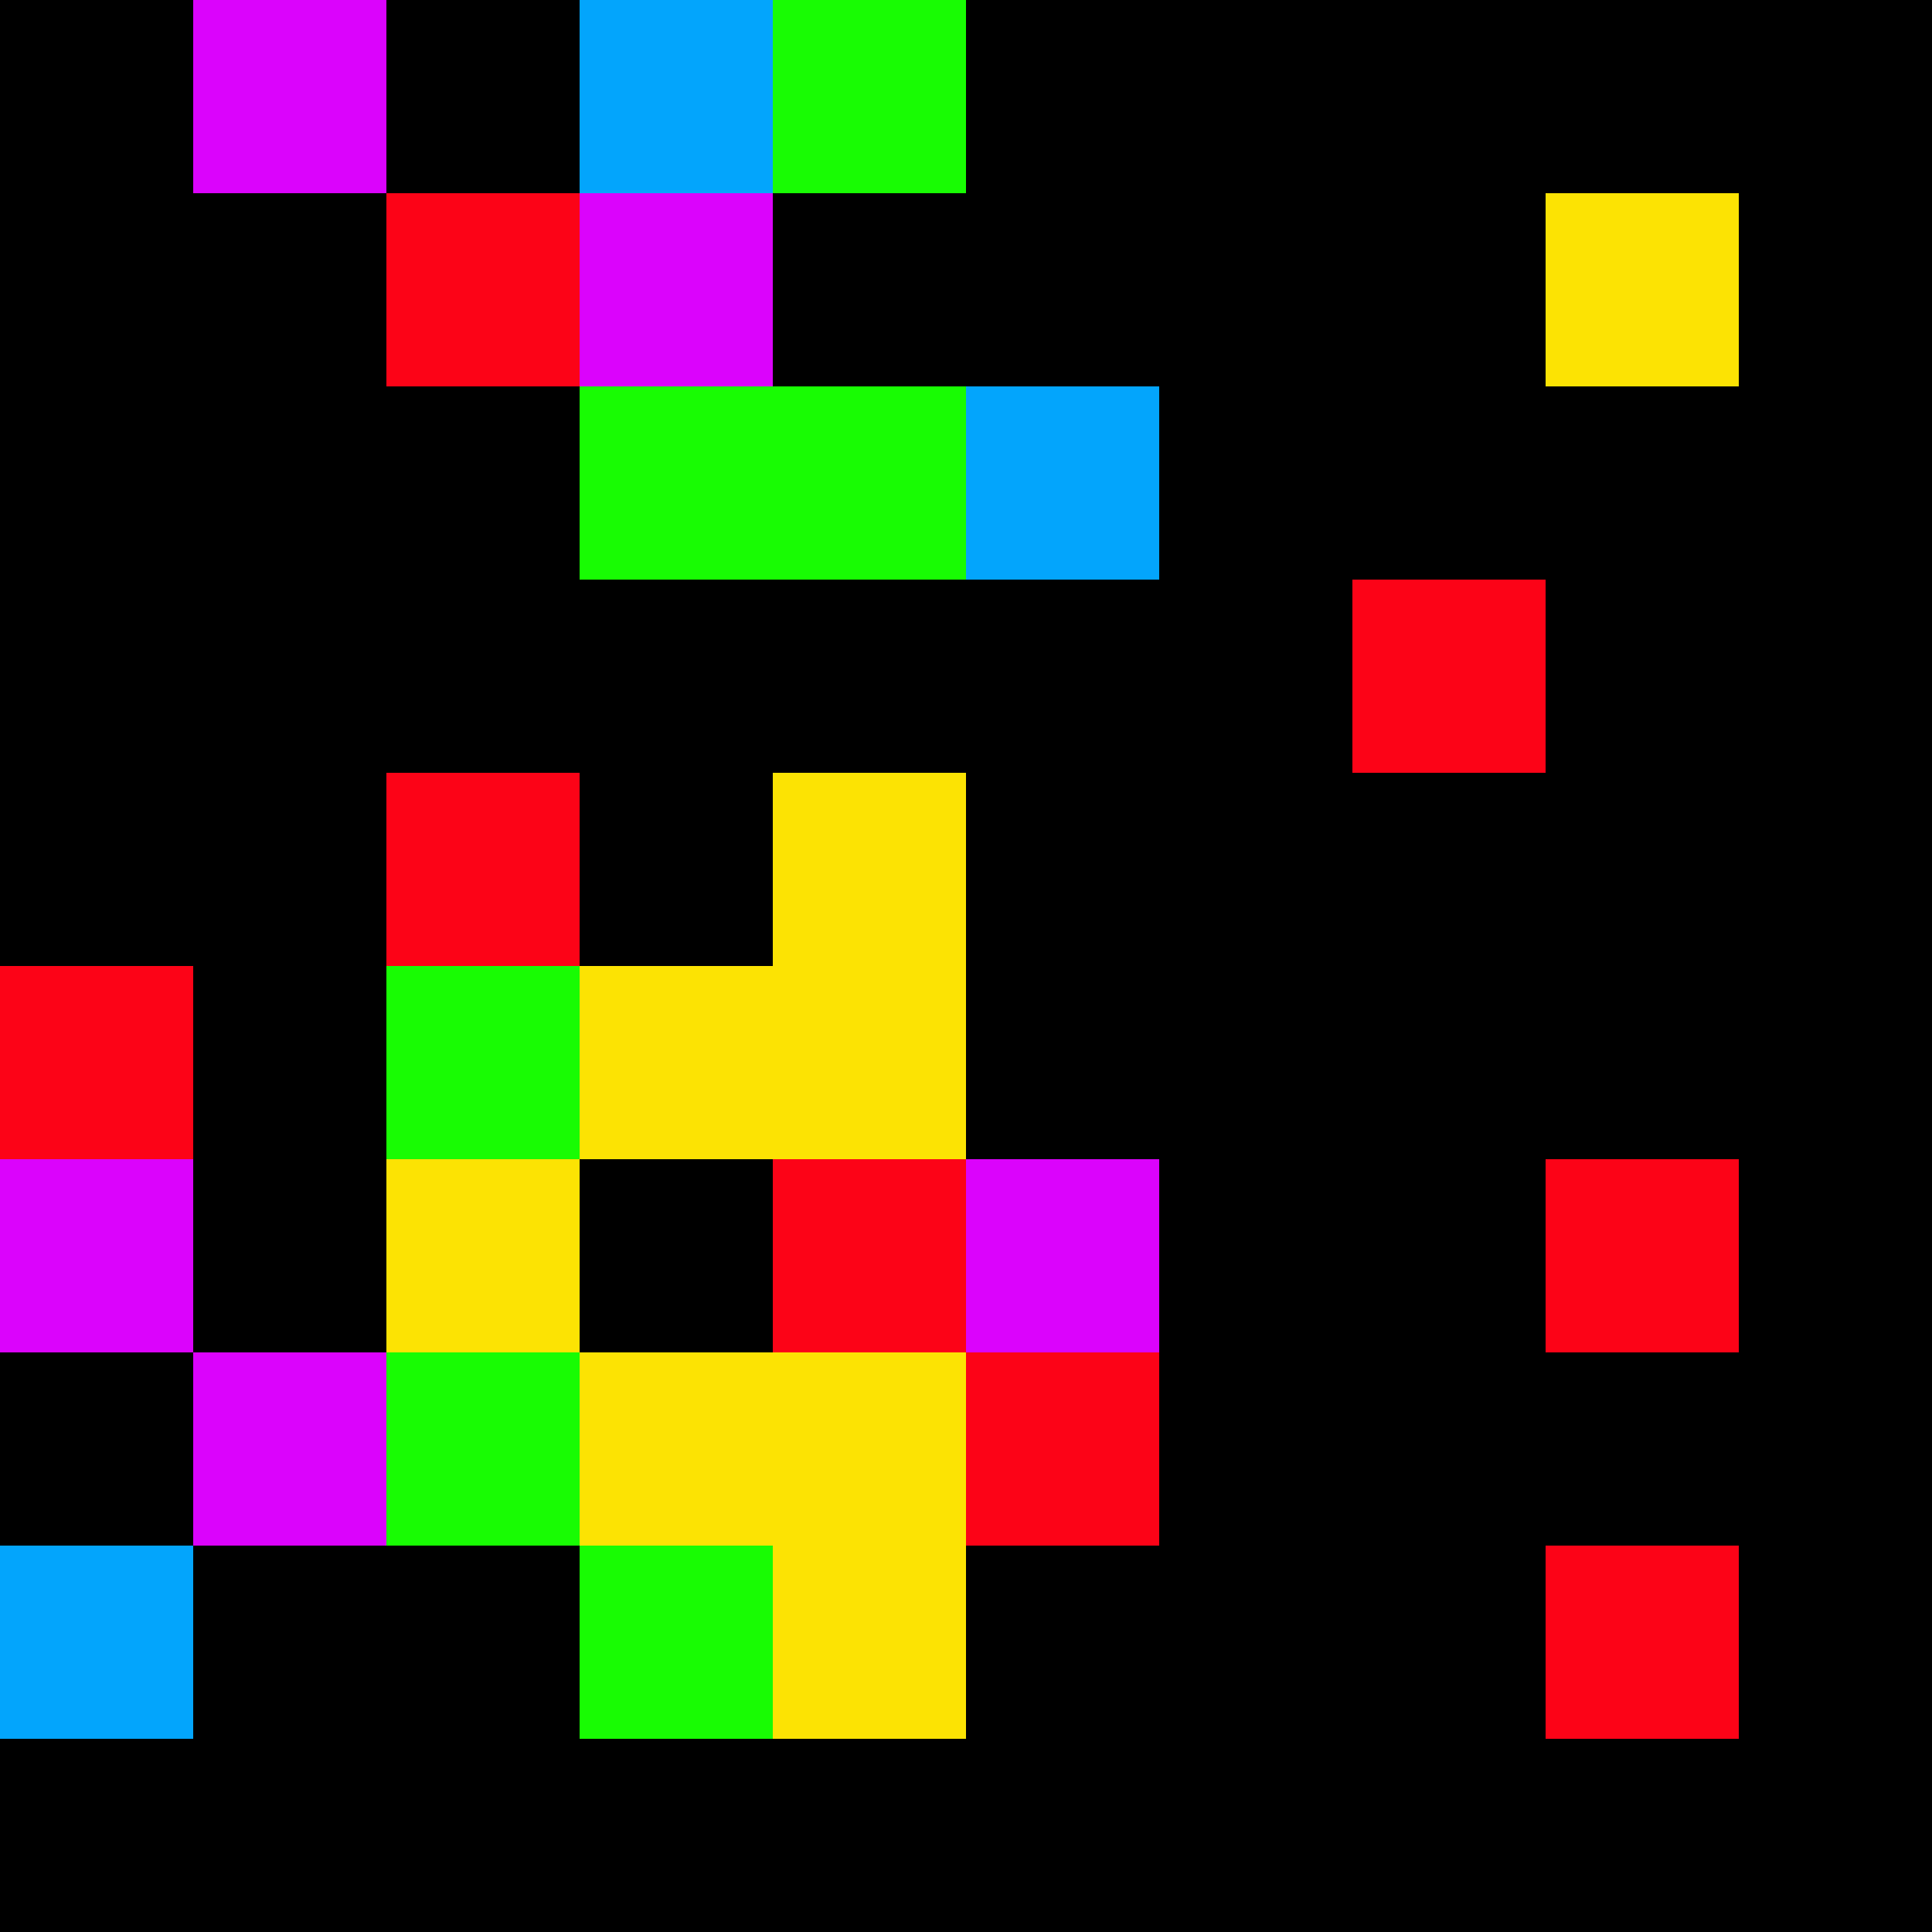
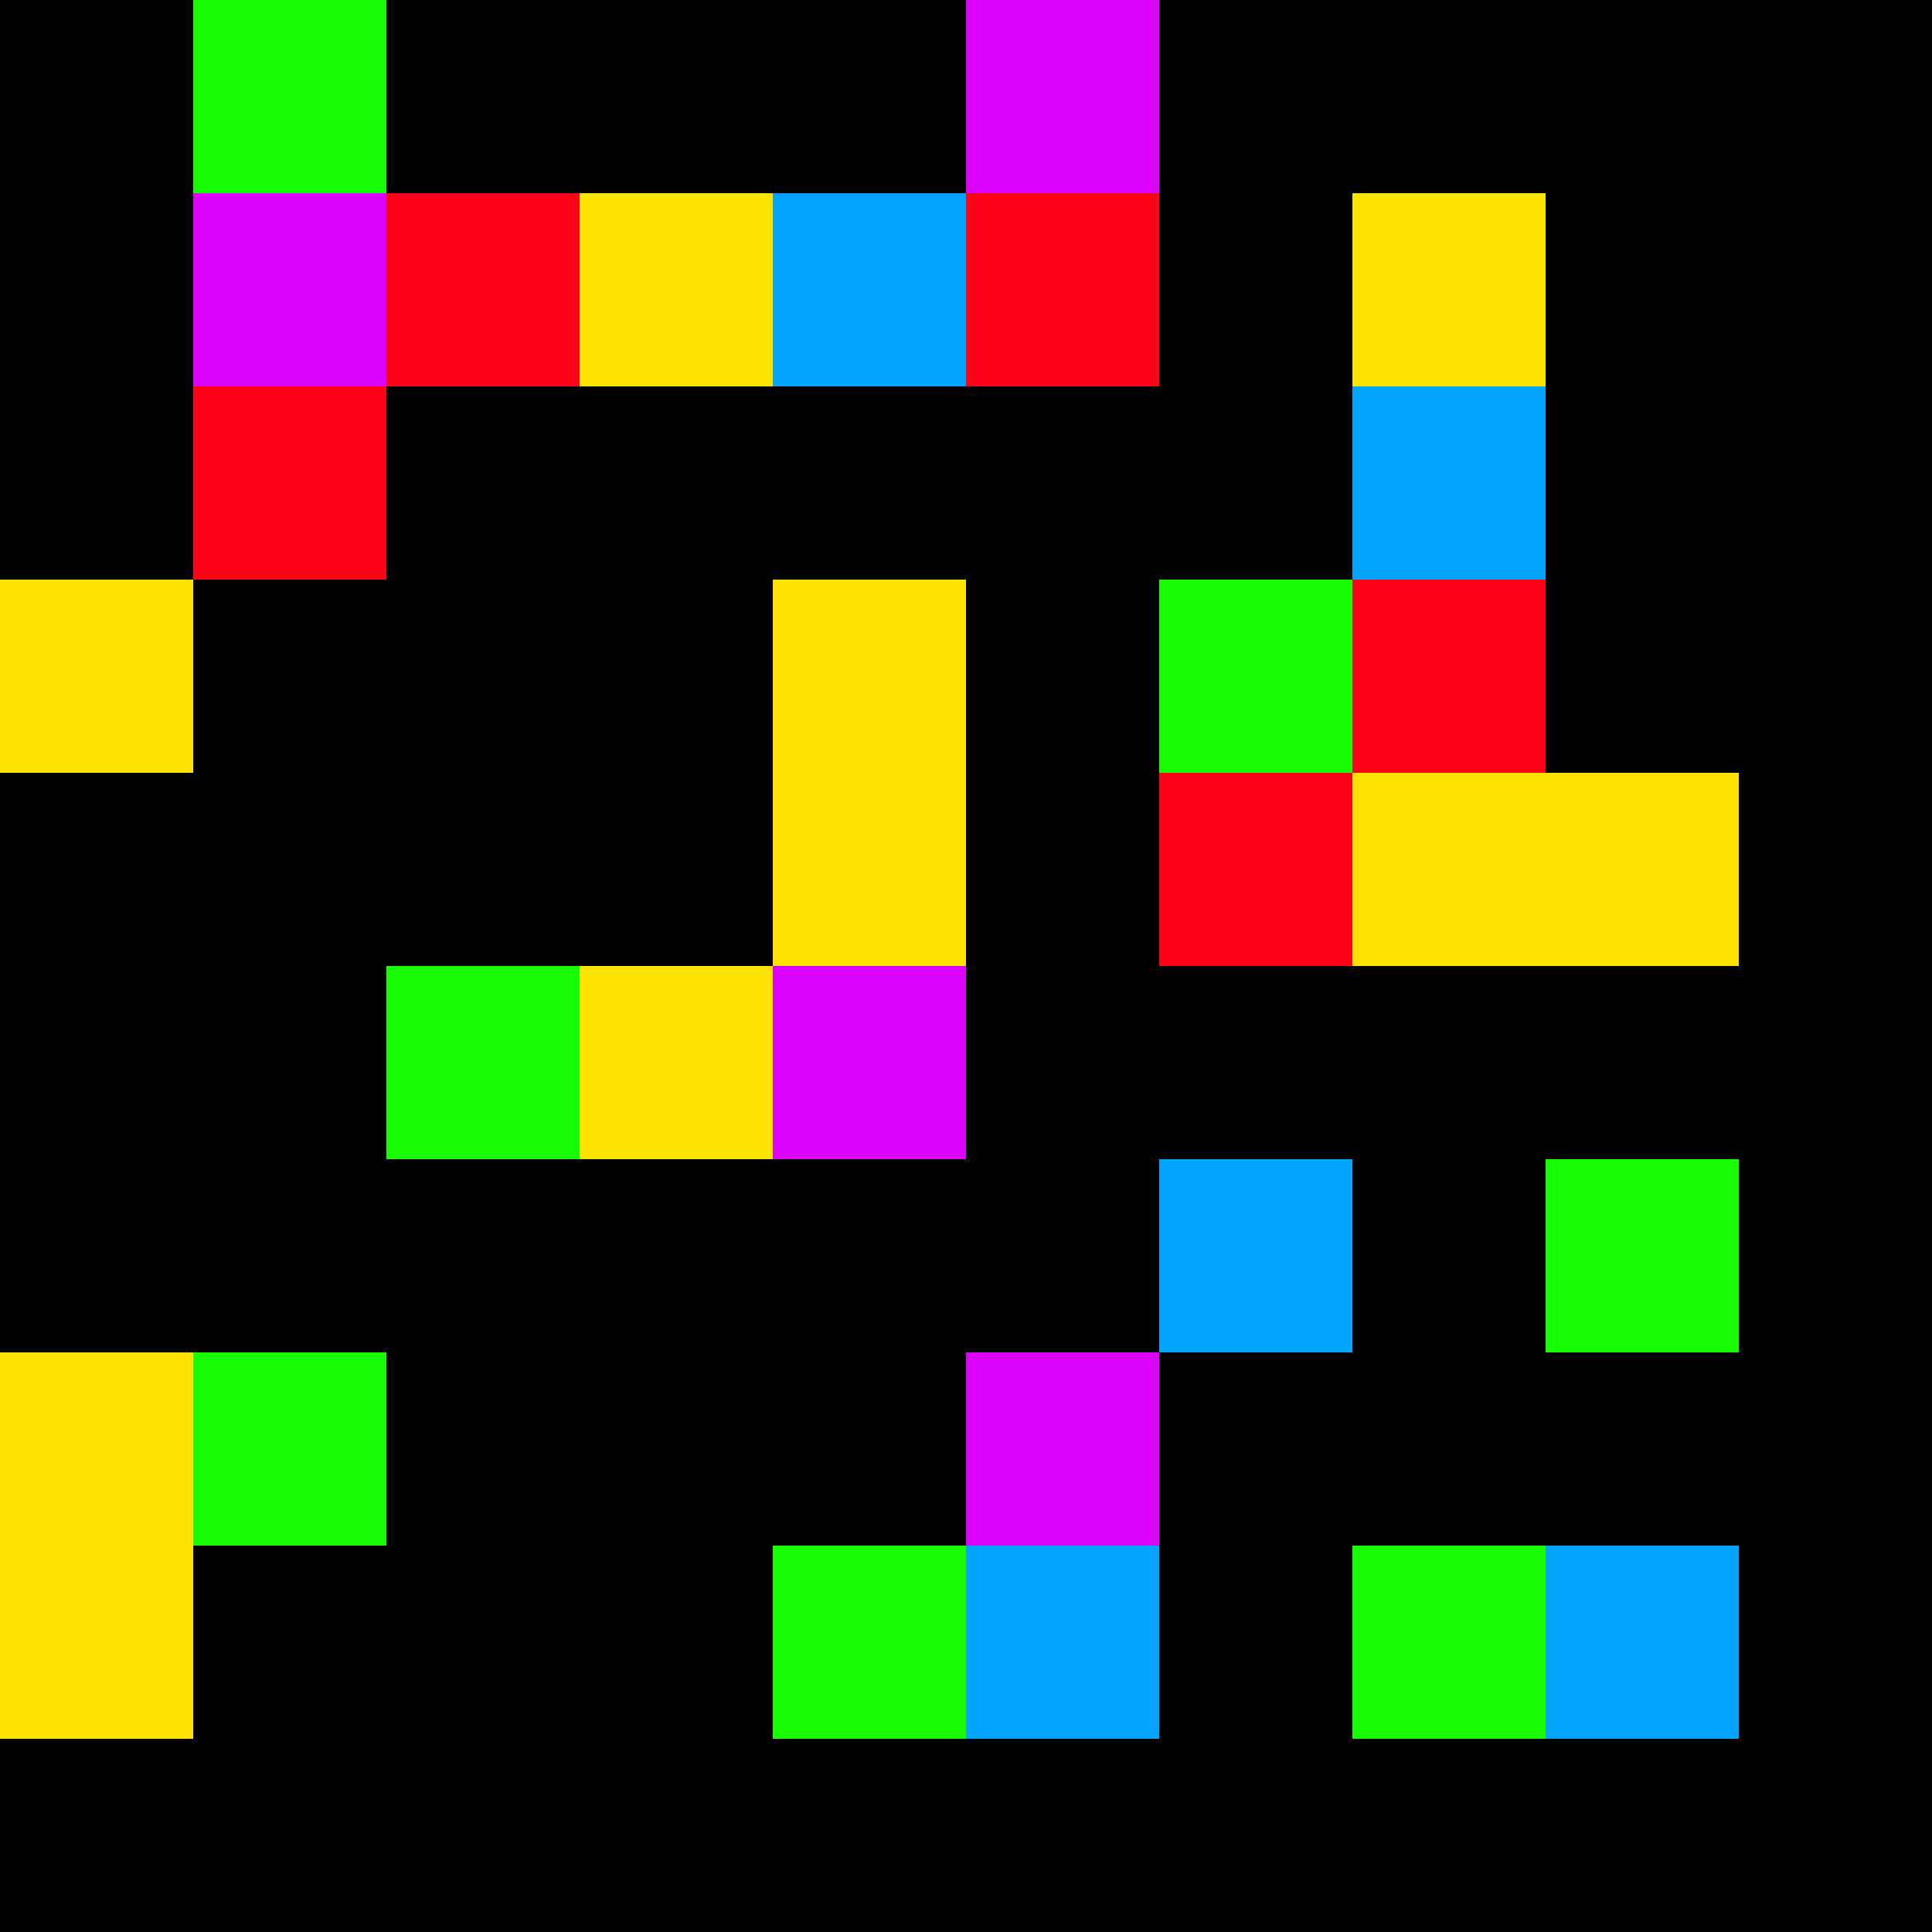
<svg xmlns="http://www.w3.org/2000/svg" width="350" height="350">
  <rect width="350" height="350" fill="black" />
  <g>
    <rect x="0" y="0" width="35" height="35" fill="#000000" />
-     <rect x="35" y="0" width="35" height="35" fill="#db03fc" />
+     <rect x="35" y="0" width="35" height="35" fill="#18fc03" />
    <rect x="70" y="0" width="35" height="35" fill="#000000" />
-     <rect x="105" y="0" width="35" height="35" fill="#03a5fc" />
-     <rect x="140" y="0" width="35" height="35" fill="#18fc03" />
-     <rect x="175" y="0" width="35" height="35" fill="#000000" />
+     <rect x="105" y="0" width="35" height="35" fill="#000000" />
+     <rect x="140" y="0" width="35" height="35" fill="#000000" />
+     <rect x="175" y="0" width="35" height="35" fill="#db03fc" />
    <rect x="210" y="0" width="35" height="35" fill="#000000" />
    <rect x="245" y="0" width="35" height="35" fill="#000000" />
    <rect x="280" y="0" width="35" height="35" fill="#000000" />
    <rect x="315" y="0" width="35" height="35" fill="#000000" />
    <rect x="0" y="35" width="35" height="35" fill="#000000" />
-     <rect x="35" y="35" width="35" height="35" fill="#000000" />
+     <rect x="35" y="35" width="35" height="35" fill="#db03fc" />
    <rect x="70" y="35" width="35" height="35" fill="#fc0317" />
-     <rect x="105" y="35" width="35" height="35" fill="#db03fc" />
-     <rect x="140" y="35" width="35" height="35" fill="#000000" />
-     <rect x="175" y="35" width="35" height="35" fill="#000000" />
+     <rect x="105" y="35" width="35" height="35" fill="#fce303" />
+     <rect x="140" y="35" width="35" height="35" fill="#03a5fc" />
+     <rect x="175" y="35" width="35" height="35" fill="#fc0317" />
    <rect x="210" y="35" width="35" height="35" fill="#000000" />
-     <rect x="245" y="35" width="35" height="35" fill="#000000" />
-     <rect x="280" y="35" width="35" height="35" fill="#fce303" />
+     <rect x="245" y="35" width="35" height="35" fill="#fce303" />
+     <rect x="280" y="35" width="35" height="35" fill="#000000" />
    <rect x="315" y="35" width="35" height="35" fill="#000000" />
    <rect x="0" y="70" width="35" height="35" fill="#000000" />
-     <rect x="35" y="70" width="35" height="35" fill="#000000" />
+     <rect x="35" y="70" width="35" height="35" fill="#fc0317" />
    <rect x="70" y="70" width="35" height="35" fill="#000000" />
-     <rect x="105" y="70" width="35" height="35" fill="#18fc03" />
-     <rect x="140" y="70" width="35" height="35" fill="#18fc03" />
-     <rect x="175" y="70" width="35" height="35" fill="#03a5fc" />
+     <rect x="105" y="70" width="35" height="35" fill="#000000" />
+     <rect x="140" y="70" width="35" height="35" fill="#000000" />
+     <rect x="175" y="70" width="35" height="35" fill="#000000" />
    <rect x="210" y="70" width="35" height="35" fill="#000000" />
-     <rect x="245" y="70" width="35" height="35" fill="#000000" />
+     <rect x="245" y="70" width="35" height="35" fill="#03a5fc" />
    <rect x="280" y="70" width="35" height="35" fill="#000000" />
    <rect x="315" y="70" width="35" height="35" fill="#000000" />
-     <rect x="0" y="105" width="35" height="35" fill="#000000" />
+     <rect x="0" y="105" width="35" height="35" fill="#fce303" />
    <rect x="35" y="105" width="35" height="35" fill="#000000" />
    <rect x="70" y="105" width="35" height="35" fill="#000000" />
    <rect x="105" y="105" width="35" height="35" fill="#000000" />
-     <rect x="140" y="105" width="35" height="35" fill="#000000" />
+     <rect x="140" y="105" width="35" height="35" fill="#fce303" />
    <rect x="175" y="105" width="35" height="35" fill="#000000" />
-     <rect x="210" y="105" width="35" height="35" fill="#000000" />
+     <rect x="210" y="105" width="35" height="35" fill="#18fc03" />
    <rect x="245" y="105" width="35" height="35" fill="#fc0317" />
    <rect x="280" y="105" width="35" height="35" fill="#000000" />
    <rect x="315" y="105" width="35" height="35" fill="#000000" />
    <rect x="0" y="140" width="35" height="35" fill="#000000" />
    <rect x="35" y="140" width="35" height="35" fill="#000000" />
-     <rect x="70" y="140" width="35" height="35" fill="#fc0317" />
+     <rect x="70" y="140" width="35" height="35" fill="#000000" />
    <rect x="105" y="140" width="35" height="35" fill="#000000" />
    <rect x="140" y="140" width="35" height="35" fill="#fce303" />
    <rect x="175" y="140" width="35" height="35" fill="#000000" />
-     <rect x="210" y="140" width="35" height="35" fill="#000000" />
-     <rect x="245" y="140" width="35" height="35" fill="#000000" />
-     <rect x="280" y="140" width="35" height="35" fill="#000000" />
+     <rect x="210" y="140" width="35" height="35" fill="#fc0317" />
+     <rect x="245" y="140" width="35" height="35" fill="#fce303" />
+     <rect x="280" y="140" width="35" height="35" fill="#fce303" />
    <rect x="315" y="140" width="35" height="35" fill="#000000" />
-     <rect x="0" y="175" width="35" height="35" fill="#fc0317" />
+     <rect x="0" y="175" width="35" height="35" fill="#000000" />
    <rect x="35" y="175" width="35" height="35" fill="#000000" />
    <rect x="70" y="175" width="35" height="35" fill="#18fc03" />
    <rect x="105" y="175" width="35" height="35" fill="#fce303" />
-     <rect x="140" y="175" width="35" height="35" fill="#fce303" />
+     <rect x="140" y="175" width="35" height="35" fill="#db03fc" />
    <rect x="175" y="175" width="35" height="35" fill="#000000" />
    <rect x="210" y="175" width="35" height="35" fill="#000000" />
    <rect x="245" y="175" width="35" height="35" fill="#000000" />
    <rect x="280" y="175" width="35" height="35" fill="#000000" />
    <rect x="315" y="175" width="35" height="35" fill="#000000" />
-     <rect x="0" y="210" width="35" height="35" fill="#db03fc" />
+     <rect x="0" y="210" width="35" height="35" fill="#000000" />
    <rect x="35" y="210" width="35" height="35" fill="#000000" />
-     <rect x="70" y="210" width="35" height="35" fill="#fce303" />
+     <rect x="70" y="210" width="35" height="35" fill="#000000" />
    <rect x="105" y="210" width="35" height="35" fill="#000000" />
-     <rect x="140" y="210" width="35" height="35" fill="#fc0317" />
-     <rect x="175" y="210" width="35" height="35" fill="#db03fc" />
-     <rect x="210" y="210" width="35" height="35" fill="#000000" />
+     <rect x="140" y="210" width="35" height="35" fill="#000000" />
+     <rect x="175" y="210" width="35" height="35" fill="#000000" />
+     <rect x="210" y="210" width="35" height="35" fill="#03a5fc" />
    <rect x="245" y="210" width="35" height="35" fill="#000000" />
-     <rect x="280" y="210" width="35" height="35" fill="#fc0317" />
+     <rect x="280" y="210" width="35" height="35" fill="#18fc03" />
    <rect x="315" y="210" width="35" height="35" fill="#000000" />
-     <rect x="0" y="245" width="35" height="35" fill="#000000" />
-     <rect x="35" y="245" width="35" height="35" fill="#db03fc" />
-     <rect x="70" y="245" width="35" height="35" fill="#18fc03" />
-     <rect x="105" y="245" width="35" height="35" fill="#fce303" />
-     <rect x="140" y="245" width="35" height="35" fill="#fce303" />
-     <rect x="175" y="245" width="35" height="35" fill="#fc0317" />
+     <rect x="0" y="245" width="35" height="35" fill="#fce303" />
+     <rect x="35" y="245" width="35" height="35" fill="#18fc03" />
+     <rect x="70" y="245" width="35" height="35" fill="#000000" />
+     <rect x="105" y="245" width="35" height="35" fill="#000000" />
+     <rect x="140" y="245" width="35" height="35" fill="#000000" />
+     <rect x="175" y="245" width="35" height="35" fill="#db03fc" />
    <rect x="210" y="245" width="35" height="35" fill="#000000" />
    <rect x="245" y="245" width="35" height="35" fill="#000000" />
    <rect x="280" y="245" width="35" height="35" fill="#000000" />
    <rect x="315" y="245" width="35" height="35" fill="#000000" />
-     <rect x="0" y="280" width="35" height="35" fill="#03a5fc" />
+     <rect x="0" y="280" width="35" height="35" fill="#fce303" />
    <rect x="35" y="280" width="35" height="35" fill="#000000" />
    <rect x="70" y="280" width="35" height="35" fill="#000000" />
-     <rect x="105" y="280" width="35" height="35" fill="#18fc03" />
-     <rect x="140" y="280" width="35" height="35" fill="#fce303" />
-     <rect x="175" y="280" width="35" height="35" fill="#000000" />
+     <rect x="105" y="280" width="35" height="35" fill="#000000" />
+     <rect x="140" y="280" width="35" height="35" fill="#18fc03" />
+     <rect x="175" y="280" width="35" height="35" fill="#03a5fc" />
    <rect x="210" y="280" width="35" height="35" fill="#000000" />
-     <rect x="245" y="280" width="35" height="35" fill="#000000" />
-     <rect x="280" y="280" width="35" height="35" fill="#fc0317" />
+     <rect x="245" y="280" width="35" height="35" fill="#18fc03" />
+     <rect x="280" y="280" width="35" height="35" fill="#03a5fc" />
    <rect x="315" y="280" width="35" height="35" fill="#000000" />
    <rect x="0" y="315" width="35" height="35" fill="#000000" />
    <rect x="35" y="315" width="35" height="35" fill="#000000" />
    <rect x="70" y="315" width="35" height="35" fill="#000000" />
    <rect x="105" y="315" width="35" height="35" fill="#000000" />
    <rect x="140" y="315" width="35" height="35" fill="#000000" />
    <rect x="175" y="315" width="35" height="35" fill="#000000" />
    <rect x="210" y="315" width="35" height="35" fill="#000000" />
    <rect x="245" y="315" width="35" height="35" fill="#000000" />
    <rect x="280" y="315" width="35" height="35" fill="#000000" />
    <rect x="315" y="315" width="35" height="35" fill="#000000" />
  </g>
</svg>
